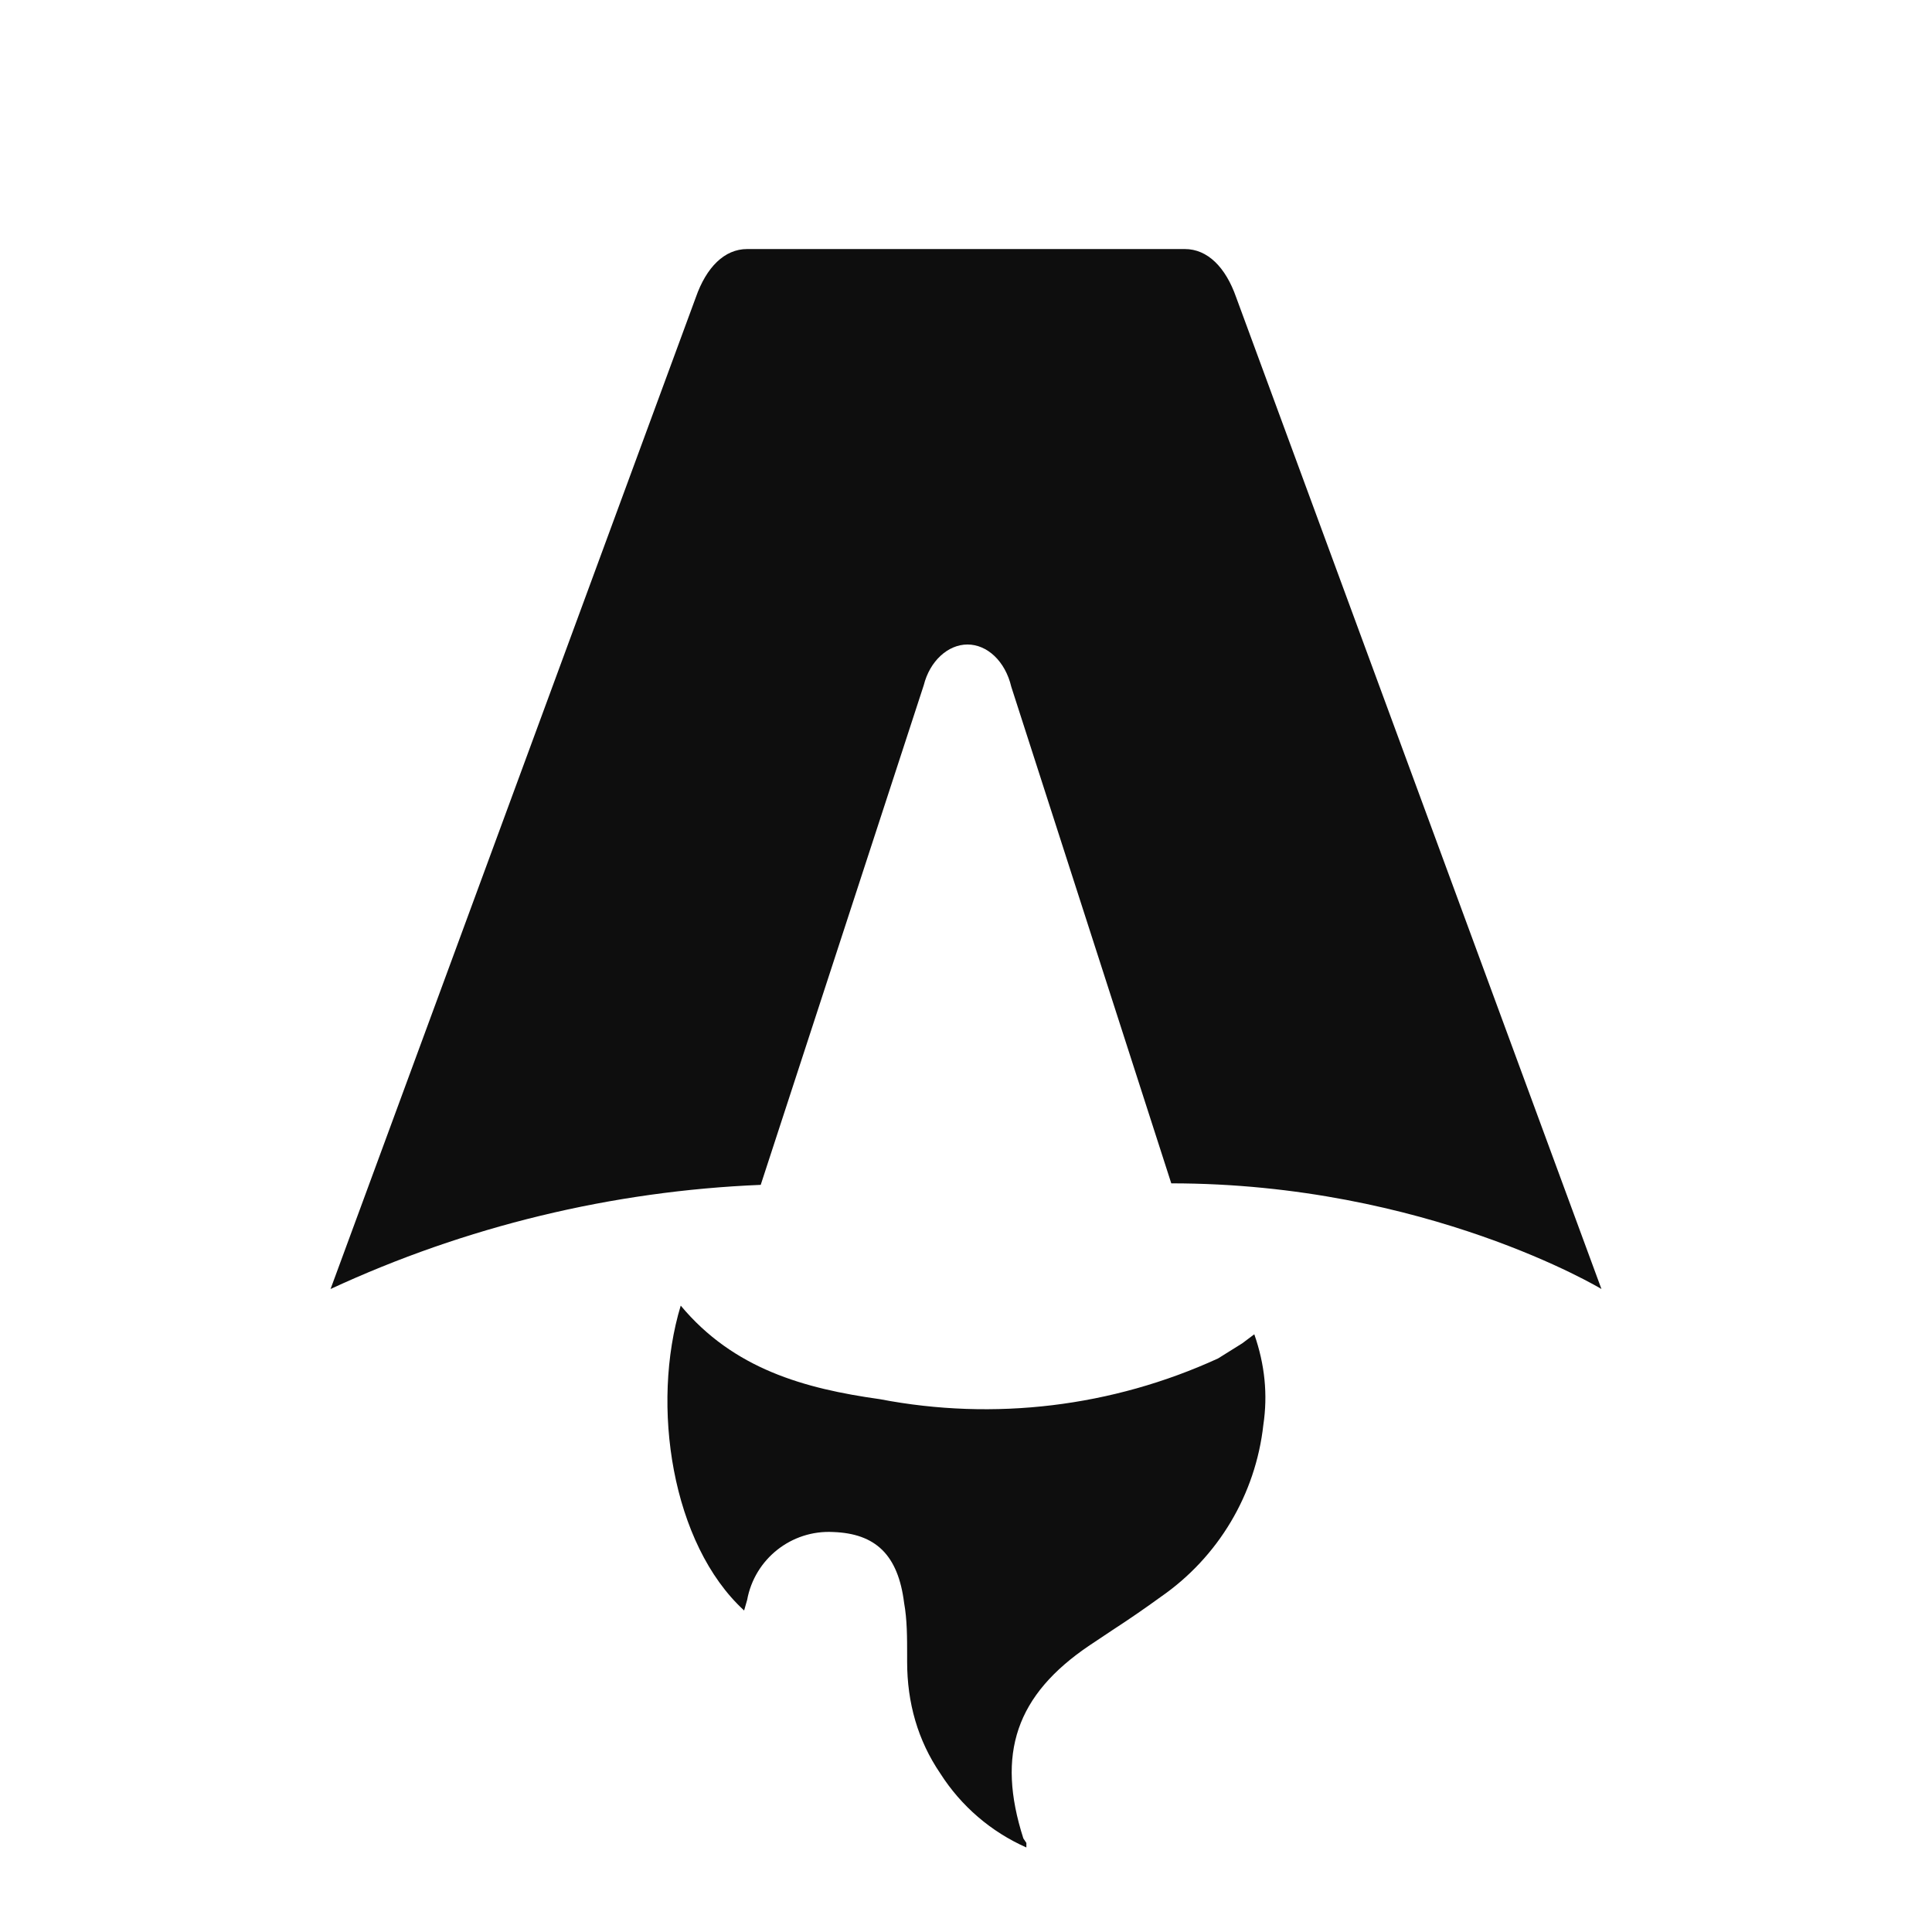
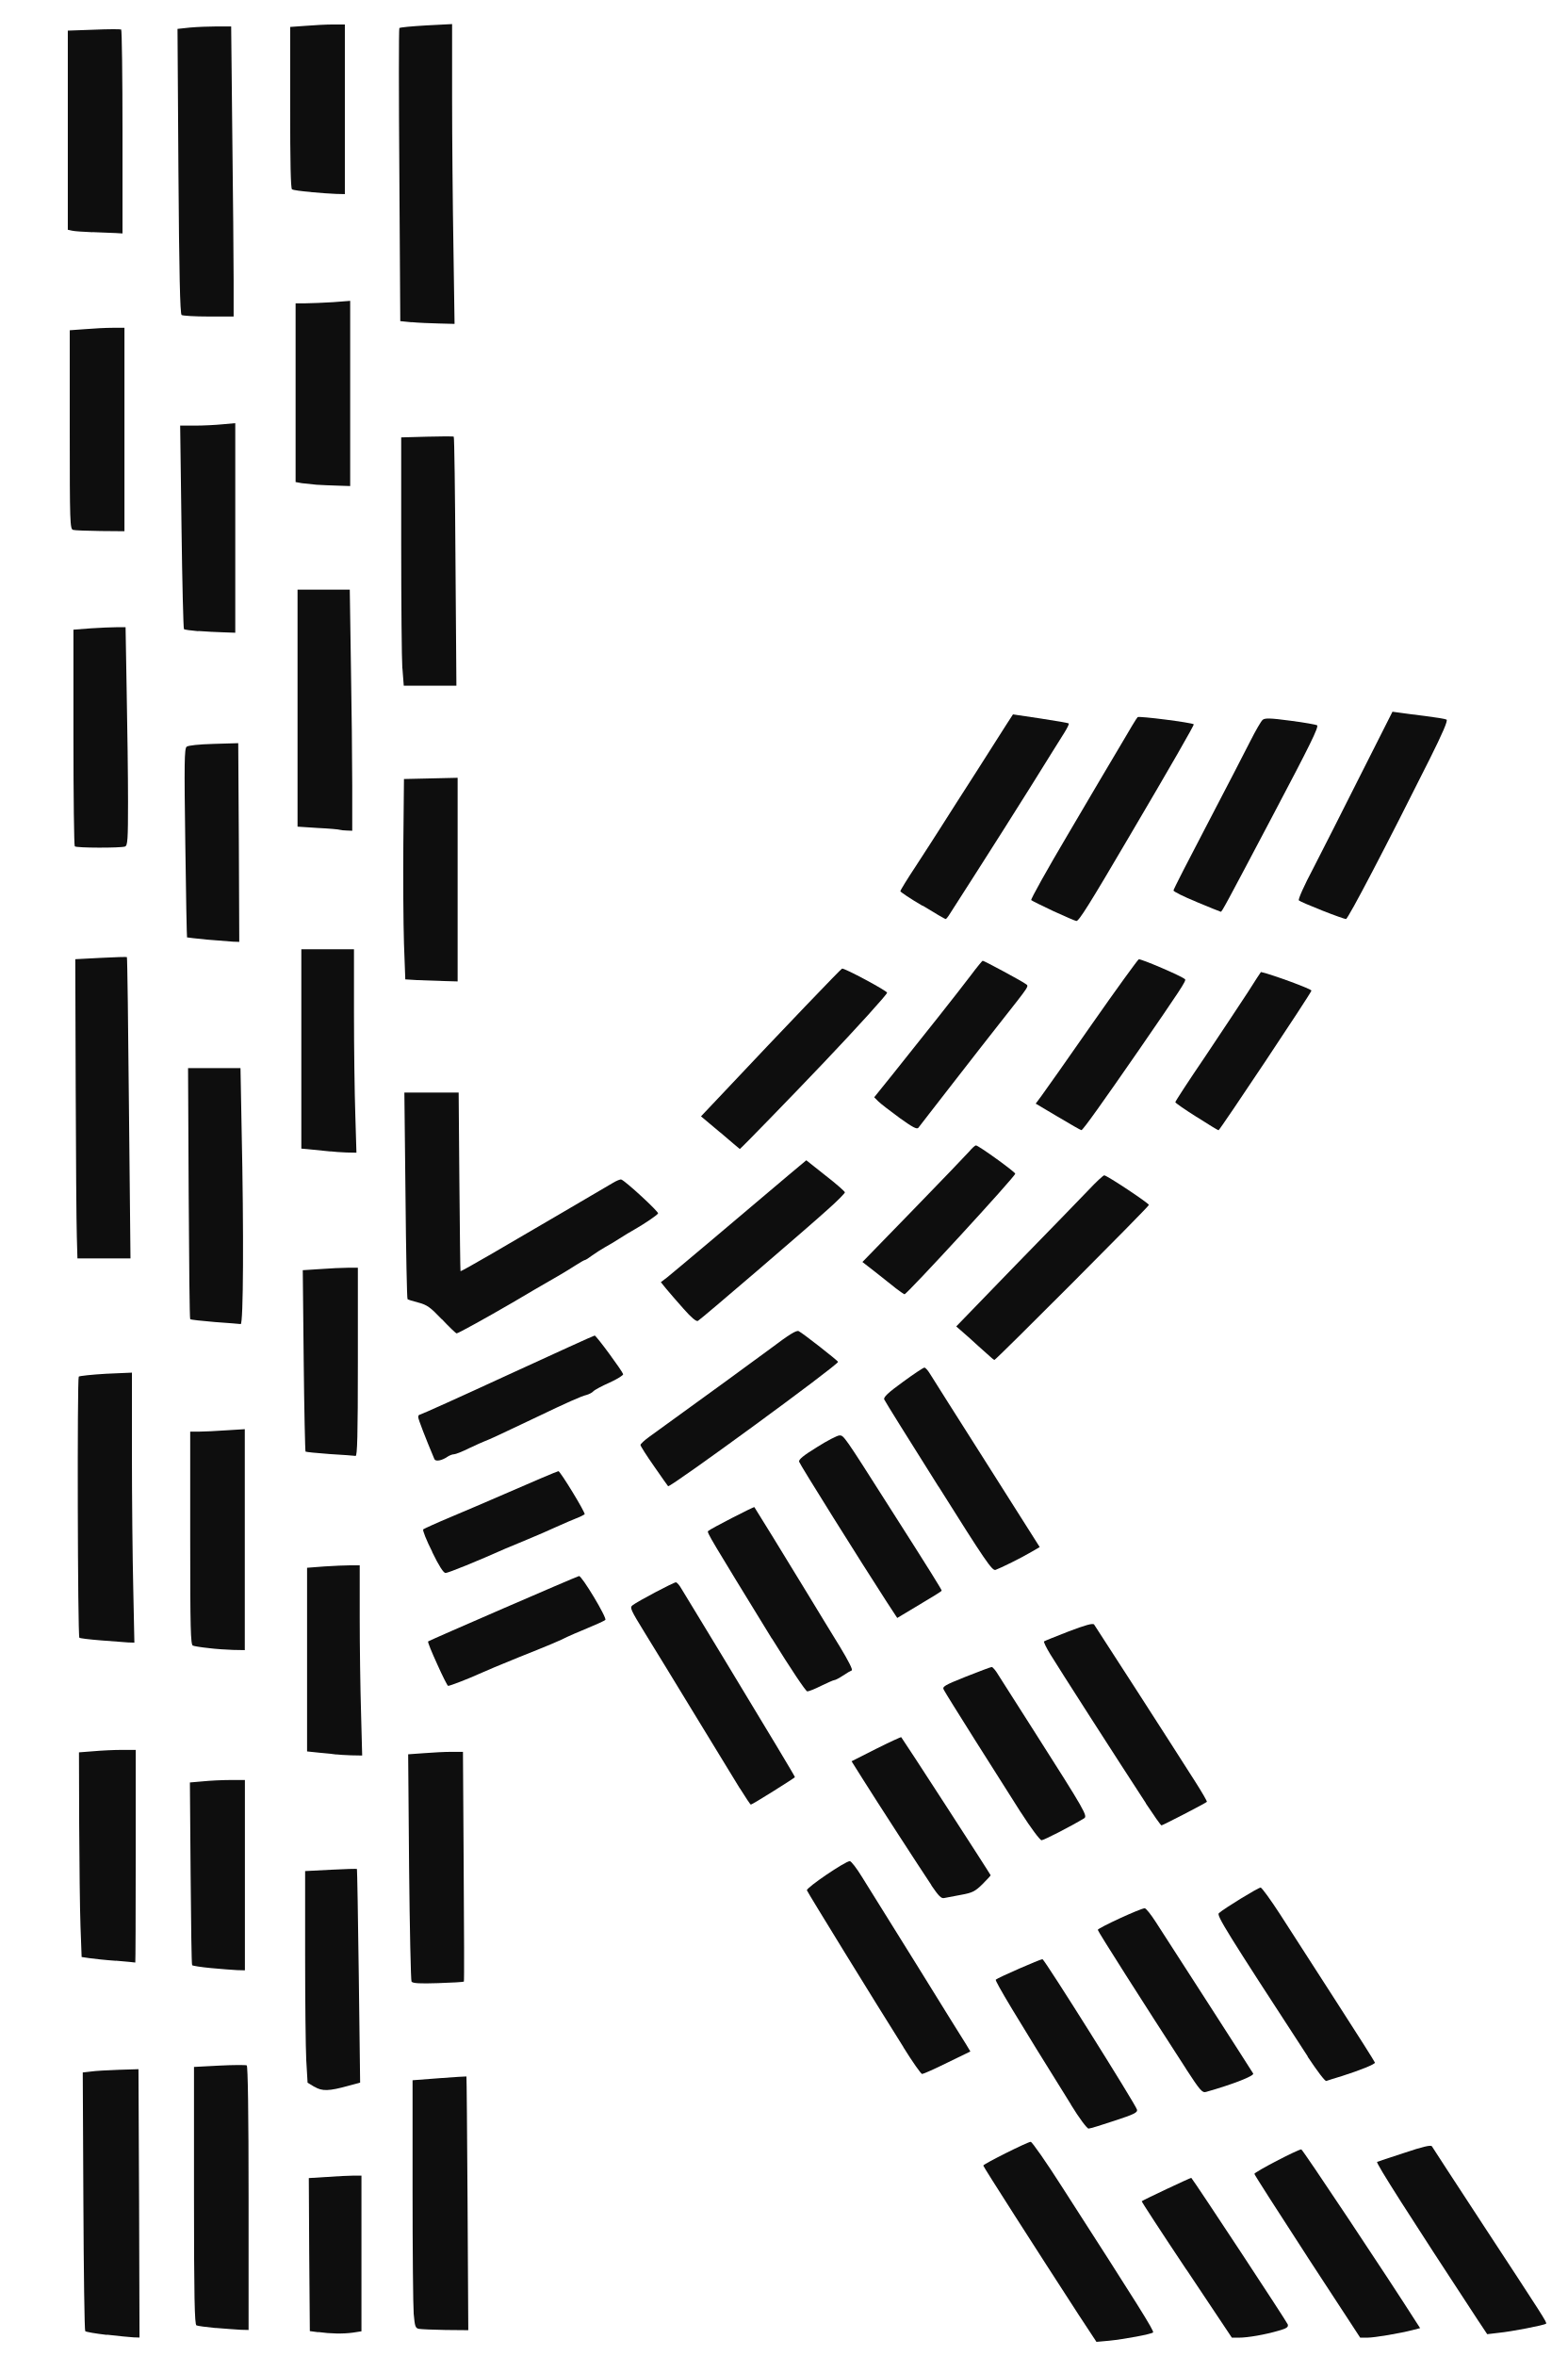
- <svg xmlns="http://www.w3.org/2000/svg" viewBox="0 0 128 128" fill="none">
-   <path d="M50.4 78.5a75.1 75.1 0 0 0-28.5 6.9l24.2-65.7c.7-2 1.9-3.2 3.4-3.2h29c1.5 0 2.7 1.2 3.4 3.2l24.2 65.7s-11.6-7-28.5-7L67 45.5c-.4-1.7-1.6-2.8-2.9-2.8-1.3 0-2.5 1.1-2.9 2.7L50.4 78.5Zm-1.1 28.2Zm-4.2-20.2c-2 6.6-.6 15.8 4.2 20.2a17.5 17.5 0 0 1 .2-.7 5.5 5.5 0 0 1 5.7-4.5c2.8.1 4.3 1.5 4.7 4.7.2 1.1.2 2.3.2 3.5v.4c0 2.7.7 5.2 2.2 7.4a13 13 0 0 0 5.7 4.9v-.3l-.2-.3c-1.8-5.6-.5-9.5 4.4-12.8l1.5-1a73 73 0 0 0 3.2-2.2 16 16 0 0 0 6.8-11.4c.3-2 .1-4-.6-6l-.8.6-1.6 1a37 37 0 0 1-22.4 2.7c-5-.7-9.7-2-13.2-6.2Z" fill="#0E0E0E" />
+ <svg xmlns="http://www.w3.org/2000/svg" viewBox="0 0 153 230" fill="#0E0E0E">
+   <path d="M105.32 225.99 c-4.21 -6.49 -9.32 -14.47 -9.32 -14.58 0 -0.15 4.34 -2.32 4.63 -2.32 0.13 0 1.53 2 3.09 4.45 7.36 11.44 8.99 14.03 8.86 14.16 -0.18 0.17 -2.81 0.66 -4.30 0.81 l-1.23 0.11 -1.73 -2.63z" />
+   <path d="M10.43 227.94 c-1.10 -0.13 -2.06 -0.29 -2.11 -0.37 -0.07 -0.07 -0.15 -5.77 -0.18 -12.69 l-0.06 -12.56 0.79 -0.09 c0.44 -0.07 1.66 -0.13 2.72 -0.17 l1.93 -0.06 0.06 13.11 0.04 13.09 -0.59 -0.02 c-0.33 -0.02 -1.51 -0.13 -2.59 -0.26z" />
+   <path d="M115.83 221.57 c-2.43 -3.64 -4.40 -6.66 -4.36 -6.68 0.20 -0.15 4.80 -2.32 4.84 -2.28 0.46 0.57 9.36 14.09 9.42 14.31 0.07 0.26 -0.11 0.39 -0.90 0.61 -1.32 0.39 -3.02 0.68 -3.86 0.68 l-0.70 0 -4.43 -6.64z" />
+   <path d="M127.64 220.31 c-2.83 -4.36 -5.17 -8 -5.17 -8.09 0 -0.18 4.25 -2.39 4.58 -2.39 0.13 0 8.57 12.69 11.16 16.77 l0.44 0.68 -0.70 0.18 c-1.27 0.33 -3.75 0.75 -4.45 0.75 l-0.70 0 -5.17 -7.91z" />
+   <path d="M31.08 227.68 l-0.83 -0.11 -0.06 -7.47 -0.04 -7.47 1.78 -0.11 c0.99 -0.07 2.15 -0.13 2.59 -0.13 l0.77 0 0 7.61 0 7.59 -0.85 0.13 c-0.97 0.13 -2.15 0.11 -3.38 -0.06z" />
+   <path d="M144.36 226.61 c-6.80 -10.37 -10.06 -15.48 -9.91 -15.56 0.04 -0.02 1.23 -0.42 2.65 -0.88 1.80 -0.61 2.61 -0.79 2.70 -0.64 0.06 0.11 2.28 3.51 4.93 7.56 5.92 9.03 6.33 9.65 6.22 9.75 -0.13 0.15 -3.46 0.79 -4.65 0.90 l-1.10 0.13 -0.83 -1.25z" />
+   <path d="M21.06 227.27 c-0.90 -0.09 -1.77 -0.20 -1.88 -0.26 -0.18 -0.06 -0.24 -2.76 -0.24 -12.65 l0 -12.58 2.48 -0.13 c1.36 -0.07 2.57 -0.07 2.67 -0.02 0.11 0.07 0.18 4.65 0.18 12.98 l0 12.85 -0.77 -0.02 c-0.44 -0.02 -1.53 -0.11 -2.45 -0.18z" />
+   <path d="M40.90 227.35 c-0.35 -0.07 -0.40 -0.24 -0.51 -1.47 -0.06 -0.77 -0.11 -6.22 -0.11 -12.10 l0 -10.70 2.61 -0.20 c1.45 -0.11 2.63 -0.18 2.65 -0.17 0.02 0.02 0.07 5.61 0.11 12.41 l0.07 12.36 -2.21 -0.02 c-1.23 -0.02 -2.39 -0.07 -2.61 -0.11z" />
+   <path d="M104.56 205.45 c-5.31 -8.51 -7.45 -12.08 -7.34 -12.19 0.22 -0.20 4.34 -2 4.56 -2 0.20 0.02 9.08 14.16 9.23 14.69 0.07 0.28 -0.29 0.46 -2.19 1.08 -1.25 0.42 -2.39 0.77 -2.54 0.77 -0.15 0 -0.94 -1.05 -1.73 -2.35z" />
+   <path d="M115.80 201.97 c-4.17 -6.44 -8.61 -13.41 -8.62 -13.57 0 -0.18 4.16 -2.10 4.58 -2.11 0.13 0 0.61 0.61 1.08 1.34 1.36 2.10 9.38 14.55 9.51 14.79 0.15 0.22 -1.95 1.05 -4.60 1.80 -0.37 0.11 -0.59 -0.15 -1.95 -2.24z" />
+   <path d="M30.69 203.72 l-0.66 -0.40 -0.13 -2.21 c-0.06 -1.20 -0.11 -5.85 -0.11 -10.32 l0 -8.13 2.50 -0.13 c1.38 -0.07 2.52 -0.11 2.56 -0.07 0.02 0.04 0.11 4.74 0.18 10.46 l0.13 10.39 -1.14 0.31 c-1.91 0.53 -2.57 0.55 -3.33 0.09z" />
+   <path d="M127.68 200.76 c-7.94 -12.19 -8.92 -13.77 -8.68 -13.99 0.48 -0.44 3.84 -2.50 4.08 -2.50 0.11 0 0.97 1.18 1.91 2.63 0.92 1.43 3.38 5.24 5.46 8.48 2.08 3.22 3.79 5.92 3.79 5.98 0 0.17 -1.53 0.77 -3.22 1.31 -0.70 0.22 -1.40 0.42 -1.53 0.48 -0.13 0.04 -0.88 -0.96 -1.82 -2.37z" />
+   <path d="M88.20 199.84 c-2.78 -4.41 -9.34 -15.08 -9.42 -15.30 -0.09 -0.24 3.75 -2.85 4.19 -2.85 0.13 0 0.66 0.68 1.18 1.53 0.51 0.83 2.92 4.69 5.35 8.59 2.41 3.90 4.58 7.39 4.82 7.76 l0.42 0.70 -2.26 1.10 c-1.23 0.61 -2.34 1.10 -2.45 1.10 -0.11 0 -0.94 -1.18 -1.84 -2.63z" />
+   <path d="M40.18 193.46 c-0.07 -0.11 -0.18 -5.17 -0.24 -11.20 l-0.09 -11 1.54 -0.11 c0.85 -0.07 2.06 -0.13 2.67 -0.13 l1.14 0 0.07 11.18 c0.04 6.14 0.06 11.20 0.02 11.25 -0.04 0.04 -1.18 0.11 -2.52 0.15 -1.78 0.06 -2.48 0.02 -2.59 -0.15z" />
+   <path d="M20.60 192.13 c-0.96 -0.09 -1.78 -0.22 -1.84 -0.28 -0.06 -0.04 -0.11 -4.08 -0.15 -8.96 l-0.07 -8.88 1.27 -0.11 c0.68 -0.07 1.89 -0.13 2.68 -0.13 l1.42 0 0 9.29 0 9.29 -0.77 -0.02 c-0.44 -0.02 -1.58 -0.11 -2.54 -0.20z" />
+   <path d="M11.31 191.42 c-1.01 -0.07 -2.17 -0.20 -2.59 -0.26 l-0.75 -0.11 -0.11 -2.98 c-0.06 -1.64 -0.11 -6.12 -0.13 -9.99 l-0.02 -7.01 1.42 -0.11 c0.77 -0.07 2.02 -0.13 2.78 -0.13 l1.34 0 0 10.39 c0 5.72 -0.02 10.37 -0.04 10.37 -0.04 -0.02 -0.88 -0.09 -1.89 -0.18z" />
+   <path d="M90.94 184.04 c-1.29 -1.93 -5.35 -8.20 -6.68 -10.32 l-1.12 -1.78 2.39 -1.21 c1.32 -0.66 2.45 -1.18 2.46 -1.14 0.13 0.13 8.73 13.41 8.73 13.48 0 0.04 -0.37 0.44 -0.81 0.88 -0.72 0.70 -0.97 0.83 -2.08 1.03 -0.68 0.13 -1.42 0.26 -1.64 0.31 -0.29 0.07 -0.53 -0.17 -1.27 -1.25z" />
+   <path d="M99.67 176.94 c-2.15 -3.37 -7.28 -11.49 -7.52 -11.97 -0.18 -0.31 0.02 -0.44 2.15 -1.29 1.29 -0.51 2.43 -0.94 2.52 -0.94 0.11 0 0.40 0.35 0.66 0.79 0.28 0.42 1.80 2.85 3.42 5.37 5.13 8.05 5.31 8.39 4.93 8.62 -1.27 0.77 -3.92 2.13 -4.14 2.13 -0.15 0 -1.05 -1.20 -2.02 -2.72z" />
+   <path d="M111.88 176.04 c-2.68 -4.10 -8.64 -13.39 -9.34 -14.55 -0.39 -0.64 -0.66 -1.20 -0.61 -1.25 0.04 -0.04 1.12 -0.48 2.39 -0.97 1.66 -0.63 2.37 -0.83 2.50 -0.68 0.15 0.20 7.76 12.01 9.93 15.43 0.63 0.99 1.12 1.84 1.08 1.88 -0.11 0.13 -4.32 2.30 -4.43 2.30 -0.07 0 -0.75 -0.97 -1.53 -2.15z" />
+   <path d="M72.22 174.57 c-0.55 -0.90 -2.50 -4.10 -4.36 -7.14 -1.84 -3.03 -4.05 -6.64 -4.89 -8 -1.40 -2.28 -1.51 -2.50 -1.21 -2.72 0.50 -0.39 4.01 -2.24 4.23 -2.24 0.09 0 0.35 0.28 0.53 0.61 0.20 0.31 2.04 3.37 4.10 6.75 4.63 7.65 6.99 11.57 6.99 11.66 0 0.07 -4.16 2.68 -4.30 2.68 -0.06 0 -0.53 -0.72 -1.08 -1.60z" />
+   <path d="M32.83 171.28 c-0.20 -0.04 -0.92 -0.11 -1.60 -0.17 l-1.25 -0.13 0 -8.96 0 -8.97 1.69 -0.13 c0.92 -0.06 2.08 -0.11 2.57 -0.11 l0.88 0 0 5.11 c0 2.81 0.06 7.01 0.13 9.29 l0.11 4.17 -1.08 -0.02 c-0.59 -0.02 -1.25 -0.06 -1.45 -0.09z" />
+   <path d="M75.36 159.97 c-5.98 -9.75 -6.36 -10.37 -6.23 -10.50 0.18 -0.20 4.45 -2.39 4.52 -2.34 0.07 0.09 3.03 4.89 5.24 8.53 0.99 1.62 2.39 3.94 3.13 5.13 0.77 1.27 1.27 2.23 1.14 2.28 -0.11 0.04 -0.50 0.26 -0.86 0.51 -0.37 0.24 -0.74 0.44 -0.85 0.44 -0.09 0 -0.66 0.26 -1.27 0.55 -0.61 0.31 -1.21 0.55 -1.36 0.55 -0.15 0 -1.62 -2.21 -3.46 -5.17z" />
+   <path d="M42.68 162.45 c-0.53 -1.16 -0.94 -2.15 -0.88 -2.21 0.09 -0.09 14.47 -6.33 14.73 -6.38 0.26 -0.06 2.76 4.10 2.57 4.28 -0.09 0.09 -0.90 0.46 -1.80 0.83 -0.90 0.37 -1.77 0.75 -1.93 0.83 -0.53 0.29 -1.93 0.88 -4.80 2.02 -1.56 0.63 -3.25 1.34 -3.77 1.58 -0.96 0.44 -2.85 1.18 -3.05 1.18 -0.06 0 -0.55 -0.96 -1.07 -2.13z" />
+   <path d="M20.36 160.89 c-0.70 -0.07 -1.38 -0.18 -1.53 -0.24 -0.22 -0.09 -0.26 -1.69 -0.26 -10.50 l0 -10.39 0.88 0 c0.48 0 1.67 -0.06 2.67 -0.13 l1.78 -0.11 0 10.78 0 10.79 -1.14 -0.02 c-0.64 -0.02 -1.73 -0.09 -2.41 -0.18z" />
+   <path d="M9.86 160.14 c-1.12 -0.09 -2.06 -0.20 -2.11 -0.26 -0.17 -0.17 -0.22 -25.32 -0.06 -25.49 0.07 -0.07 1.29 -0.20 2.67 -0.28 l2.52 -0.11 0 7.91 c0 4.34 0.06 10.28 0.13 13.17 l0.11 5.28 -0.63 -0.02 c-0.35 -0.02 -1.53 -0.11 -2.63 -0.20z" />
+   <path d="M86.61 156.44 c-2.61 -4.03 -8.51 -13.46 -8.59 -13.74 -0.06 -0.22 0.42 -0.61 1.75 -1.43 0.99 -0.63 1.99 -1.14 2.19 -1.14 0.42 0 0.39 -0.06 4.87 6.99 4.05 6.34 5.11 8.07 5.11 8.16 0 0.07 -0.72 0.51 -3.79 2.34 l-0.55 0.33 -0.99 -1.51z" />
+   <path d="M42.20 151.49 c-0.57 -1.12 -0.96 -2.11 -0.88 -2.19 0.09 -0.07 1.27 -0.61 2.63 -1.18 1.36 -0.57 3.73 -1.58 5.24 -2.24 2.65 -1.16 5.24 -2.26 5.33 -2.26 0.18 0 2.68 4.10 2.56 4.21 -0.09 0.07 -0.46 0.26 -0.81 0.39 -0.35 0.13 -1.21 0.51 -1.93 0.83 -0.70 0.33 -1.95 0.86 -2.76 1.20 -0.81 0.33 -1.80 0.74 -2.21 0.92 -2.76 1.23 -5.61 2.39 -5.87 2.39 -0.20 0 -0.64 -0.68 -1.31 -2.06z" />
+   <path d="M91.63 145.13 c-2.85 -4.52 -5.24 -8.35 -5.30 -8.51 -0.09 -0.22 0.37 -0.66 1.82 -1.71 1.05 -0.77 2 -1.40 2.10 -1.40 0.11 0 0.35 0.28 0.55 0.61 0.20 0.31 2.68 4.27 5.54 8.75 l5.17 8.16 -0.79 0.46 c-0.99 0.59 -3.05 1.60 -3.53 1.77 -0.33 0.09 -1.01 -0.90 -5.55 -8.13z" />
+   <path d="M63.87 143.16 c-0.74 -1.05 -1.34 -2 -1.34 -2.10 0 -0.09 0.39 -0.46 0.88 -0.81 6.07 -4.38 9.93 -7.21 11.90 -8.66 1.75 -1.32 2.45 -1.75 2.67 -1.64 0.40 0.20 3.84 2.89 3.84 3 0.02 0.29 -16.24 12.19 -16.59 12.14 -0.02 -0.02 -0.64 -0.88 -1.36 -1.93z" />
+   <path d="M42.41 142.44 c-0.86 -2.04 -1.58 -3.90 -1.58 -4.10 0 -0.13 0.07 -0.24 0.17 -0.24 0.09 0 3.94 -1.73 8.55 -3.86 4.60 -2.11 8.42 -3.86 8.51 -3.86 0.17 0.02 2.68 3.44 2.78 3.77 0.02 0.11 -0.57 0.48 -1.34 0.83 -0.75 0.33 -1.47 0.72 -1.58 0.85 -0.09 0.11 -0.40 0.28 -0.66 0.35 -0.48 0.11 -1.93 0.75 -4.84 2.15 -3.48 1.66 -4.71 2.23 -5.06 2.35 -0.20 0.07 -0.90 0.39 -1.56 0.70 -0.66 0.33 -1.32 0.59 -1.47 0.59 -0.17 0 -0.44 0.11 -0.64 0.24 -0.53 0.37 -1.16 0.50 -1.27 0.24z" />
+   <path d="M32.20 141.95 c-1.25 -0.09 -2.32 -0.20 -2.37 -0.24 -0.04 -0.06 -0.13 -4.06 -0.18 -8.90 l-0.09 -8.81 1.71 -0.11 c0.94 -0.07 2.15 -0.13 2.70 -0.13 l0.97 0 0 9.19 c0 7.25 -0.06 9.19 -0.22 9.18 -0.13 -0.02 -1.27 -0.11 -2.52 -0.18z" />
+   <path d="M96.36 132.16 c-0.35 -0.31 -1.18 -1.05 -1.82 -1.64 l-1.18 -1.03 5.77 -5.96 c3.18 -3.25 6.40 -6.58 7.15 -7.36 0.74 -0.79 1.43 -1.43 1.53 -1.43 0.26 0 4.36 2.72 4.36 2.89 0 0.17 -14.93 15.13 -15.08 15.13 -0.06 0 -0.39 -0.28 -0.74 -0.61z" />
+   <path d="M43.12 128.78 c-1.10 -1.16 -1.43 -1.40 -2.28 -1.62 -0.53 -0.13 -1.01 -0.29 -1.05 -0.33 -0.06 -0.06 -0.15 -4.60 -0.20 -10.13 l-0.11 -10.04 2.65 0 2.65 0 0.07 8.70 c0.04 4.76 0.09 8.70 0.11 8.73 0.04 0.04 1.36 -0.72 2.96 -1.64 3.51 -2.04 10.92 -6.38 11.88 -6.95 0.39 -0.24 0.77 -0.39 0.86 -0.35 0.42 0.15 3.68 3.16 3.59 3.31 -0.11 0.18 -1.25 0.96 -2.26 1.54 -0.37 0.20 -1.03 0.61 -1.49 0.90 -0.46 0.29 -1.12 0.70 -1.47 0.88 -0.35 0.20 -0.90 0.55 -1.23 0.79 -0.31 0.24 -0.63 0.44 -0.70 0.44 -0.06 0 -0.44 0.22 -0.88 0.50 -0.42 0.28 -1.07 0.66 -1.43 0.88 -0.35 0.20 -1.49 0.86 -2.54 1.47 -1.03 0.61 -2.02 1.20 -2.19 1.29 -2.65 1.54 -5.35 3.03 -5.48 3.02 -0.09 -0.02 -0.74 -0.64 -1.45 -1.40z" />
+   <path d="M20.96 129.06 c-1.27 -0.11 -2.34 -0.22 -2.39 -0.28 -0.06 -0.04 -0.11 -5.59 -0.15 -12.30 l-0.06 -12.21 2.56 0 2.56 0 0.11 5.94 c0.22 10.15 0.17 19.07 -0.09 19.05 -0.13 -0.02 -1.27 -0.11 -2.54 -0.20z" />
+   <path d="M66.72 127.75 c-0.64 -0.72 -1.40 -1.60 -1.69 -1.95 l-0.51 -0.63 0.63 -0.48 c0.53 -0.42 7.43 -6.23 11.86 -9.99 l1.71 -1.43 1.88 1.49 c1.05 0.81 1.89 1.56 1.89 1.64 0 0.09 -0.74 0.85 -1.66 1.66 -1.95 1.78 -12.36 10.70 -12.69 10.89 -0.15 0.09 -0.64 -0.31 -1.42 -1.20z" />
+   <path d="M87.44 125.75 c-0.40 -0.33 -1.31 -1.03 -1.99 -1.58 l-1.25 -0.97 4.95 -5.09 c2.72 -2.80 5.19 -5.37 5.46 -5.68 0.28 -0.33 0.57 -0.61 0.68 -0.61 0.24 0 3.83 2.59 3.83 2.76 0 0.28 -10.57 11.77 -10.81 11.77 -0.07 -0.02 -0.46 -0.28 -0.86 -0.59z" />
+   <path d="M7.50 120.69 c-0.04 -1.20 -0.09 -7.76 -0.11 -14.60 l-0.04 -12.45 2.48 -0.13 c1.38 -0.07 2.52 -0.11 2.56 -0.07 0.04 0.04 0.13 6.68 0.20 14.75 l0.15 14.66 -2.59 0 -2.59 0 -0.06 -2.15z" />
+   <path d="M32.27 112.41 c-0.29 -0.02 -1.07 -0.11 -1.69 -0.17 l-1.16 -0.11 0 -9.73 0 -9.73 2.57 0 2.57 0 0 6.22 c0 3.40 0.06 7.87 0.13 9.93 l0.11 3.71 -0.99 -0.02 c-0.55 -0.02 -1.23 -0.07 -1.54 -0.11z" />
+   <path d="M70.32 110.56 l-1.88 -1.58 1.78 -1.88 c6.60 -7.01 11.86 -12.49 11.99 -12.54 0.20 -0.09 4.40 2.17 4.40 2.35 0 0.17 -2.91 3.38 -6.16 6.80 -3 3.16 -8.15 8.46 -8.22 8.46 -0.02 -0.02 -0.90 -0.74 -1.91 -1.62z" />
+   <path d="M87.81 109.12 c-0.90 -0.66 -1.84 -1.38 -2.06 -1.60 l-0.40 -0.40 1.78 -2.21 c2.83 -3.53 6.49 -8.15 7.65 -9.69 0.59 -0.79 1.12 -1.43 1.16 -1.43 0.15 0 3.79 1.97 4.16 2.24 0.37 0.28 0.59 -0.06 -2.54 3.92 -0.72 0.92 -2.76 3.51 -4.52 5.79 -1.77 2.26 -3.27 4.23 -3.38 4.36 -0.15 0.17 -0.57 -0.06 -1.84 -0.97z" />
+   <path d="M103.29 109.03 l-2.17 -1.29 0.57 -0.77 c0.31 -0.42 2.54 -3.57 4.93 -7.01 2.39 -3.42 4.45 -6.25 4.56 -6.31 0.20 -0.07 4.25 1.66 4.52 1.95 0.15 0.13 -0.50 1.08 -4.51 6.91 -3.46 5 -5.46 7.82 -5.61 7.82 -0.07 0 -1.10 -0.59 -2.30 -1.31z" />
+   <path d="M116.81 109.03 c-1.14 -0.72 -2.06 -1.36 -2.06 -1.43 0 -0.09 1.31 -2.10 2.91 -4.45 1.58 -2.37 3.46 -5.19 4.16 -6.27 0.70 -1.10 1.27 -1.99 1.29 -1.99 1.14 0.26 4.97 1.67 4.93 1.82 -0.06 0.29 -8.94 13.61 -9.07 13.63 -0.06 0 -1.03 -0.59 -2.15 -1.31z" />
+   <path d="M40.71 95.68 l-1.14 -0.07 -0.13 -3.53 c-0.06 -1.95 -0.09 -6.34 -0.06 -9.78 l0.06 -6.25 2.63 -0.06 2.61 -0.06 0 9.95 0 9.93 -1.42 -0.04 c-0.79 -0.02 -1.95 -0.06 -2.56 -0.09z" />
+   <path d="M20.23 91.73 c-1.07 -0.11 -1.95 -0.20 -1.97 -0.22 -0.02 -0.02 -0.11 -4.17 -0.17 -9.23 -0.11 -7.78 -0.09 -9.21 0.13 -9.38 0.15 -0.13 1.21 -0.24 2.65 -0.28 l2.39 -0.07 0.06 9.71 0.04 9.69 -0.59 -0.02 c-0.33 -0.02 -1.47 -0.11 -2.54 -0.20z" />
+   <path d="M102.85 88.95 c-1.12 -0.53 -2.10 -1.01 -2.17 -1.08 -0.07 -0.07 1.54 -2.96 3.60 -6.44 2.04 -3.48 4.38 -7.43 5.19 -8.79 0.79 -1.36 1.51 -2.56 1.60 -2.63 0.11 -0.13 5.30 0.53 5.48 0.70 0.06 0.06 -2.23 4.05 -6.29 10.94 -3.92 6.68 -4.93 8.28 -5.17 8.26 -0.09 0 -1.10 -0.44 -2.24 -0.96z" />
+   <path d="M90.07 88.43 c-1.20 -0.70 -2.17 -1.36 -2.17 -1.43 0 -0.07 0.66 -1.16 1.49 -2.41 0.81 -1.23 1.95 -3.02 2.54 -3.94 0.59 -0.92 2.11 -3.33 3.42 -5.35 1.29 -2.02 2.61 -4.10 2.94 -4.62 l0.61 -0.94 2.68 0.40 c1.47 0.22 2.72 0.44 2.76 0.48 0.06 0.06 -0.15 0.46 -0.42 0.90 -0.28 0.46 -1.77 2.81 -3.27 5.24 -1.53 2.43 -3.90 6.20 -5.30 8.37 -1.40 2.17 -2.63 4.10 -2.74 4.28 -0.11 0.17 -0.24 0.31 -0.29 0.31 -0.06 0 -1.07 -0.59 -2.24 -1.31z" />
+   <path d="M129.09 88.89 c-1.16 -0.46 -2.19 -0.90 -2.28 -0.99 -0.09 -0.09 0.51 -1.45 1.42 -3.16 0.85 -1.66 2.94 -5.76 4.63 -9.14 l3.09 -6.12 0.66 0.09 c0.37 0.06 1.51 0.20 2.54 0.33 1.03 0.13 1.97 0.28 2.08 0.35 0.15 0.09 -0.39 1.34 -1.66 3.88 -4.12 8.24 -7.96 15.61 -8.16 15.59 -0.11 0 -1.16 -0.37 -2.32 -0.83z" />
+   <path d="M116.83 88.05 c-1.25 -0.51 -2.26 -1.01 -2.26 -1.12 0 -0.11 1.49 -3.02 3.29 -6.45 1.80 -3.46 3.70 -7.10 4.21 -8.13 0.51 -1.01 1.05 -1.95 1.21 -2.08 0.22 -0.18 0.72 -0.18 2.72 0.09 1.34 0.17 2.52 0.39 2.59 0.44 0.18 0.17 -0.64 1.84 -4.40 8.96 -4.58 8.68 -4.89 9.25 -5 9.25 -0.07 -0.02 -1.14 -0.44 -2.37 -0.96z" />
+   <path d="M7.30 82.62 c-0.07 -0.06 -0.13 -4.85 -0.13 -10.63 l0 -10.52 1.69 -0.13 c0.92 -0.06 2.06 -0.11 2.54 -0.11 l0.86 0 0.11 6.38 c0.07 3.49 0.13 8.29 0.13 10.65 0 3.71 -0.04 4.28 -0.29 4.38 -0.39 0.15 -4.76 0.15 -4.91 -0.02z" />
+   <path d="M33.19 81.01 c-0.09 -0.04 -1.07 -0.13 -2.15 -0.18 l-1.99 -0.13 0 -11.57 0 -11.57 2.54 0 2.56 0 0.11 7.32 c0.07 4.01 0.13 9.31 0.13 11.77 l0 4.45 -0.50 -0.02 c-0.29 0 -0.59 -0.04 -0.70 -0.07z" />
+   <path d="M39.28 65.25 c-0.06 -0.92 -0.11 -6.38 -0.11 -12.12 l0 -10.43 2.54 -0.07 c1.38 -0.04 2.56 -0.04 2.59 0 0.06 0.02 0.13 5.50 0.17 12.17 l0.09 12.14 -2.57 0 -2.57 0 -0.13 -1.69z" />
+   <path d="M19.36 61.62 c-0.72 -0.06 -1.36 -0.15 -1.40 -0.20 -0.06 -0.06 -0.17 -4.54 -0.24 -9.99 l-0.13 -9.88 1.45 0 c0.79 0 2 -0.06 2.70 -0.13 l1.23 -0.11 0 10.24 0 10.22 -1.14 -0.04 c-0.64 -0.02 -1.75 -0.07 -2.48 -0.13z" />
+   <path d="M7.14 51.73 c-0.31 -0.07 -0.33 -0.70 -0.33 -9.78 l0 -9.71 1.53 -0.11 c0.83 -0.07 2.02 -0.13 2.67 -0.13 l1.14 0 0 9.93 0 9.93 -2.34 -0.02 c-1.31 -0.02 -2.50 -0.06 -2.67 -0.11z" />
+   <path d="M30.89 47.32 c-0.46 -0.04 -1.10 -0.11 -1.42 -0.15 l-0.61 -0.11 0 -8.72 0 -8.73 0.97 0 c0.55 0 1.75 -0.06 2.67 -0.11 l1.69 -0.13 0 9.05 0 9.03 -1.23 -0.04 c-0.70 -0.02 -1.62 -0.06 -2.08 -0.09z" />
+   <path d="M40.18 31.46 l-1.10 -0.11 -0.09 -14.25 c-0.06 -7.83 -0.06 -14.31 0 -14.36 0.06 -0.07 1.23 -0.18 2.63 -0.26 l2.52 -0.13 0 7.17 c0 3.94 0.06 10.52 0.13 14.62 l0.11 7.48 -1.54 -0.04 c-0.85 -0.02 -2.04 -0.07 -2.65 -0.13z" />
+   <path d="M17.73 30.75 c-0.15 -0.09 -0.24 -4.16 -0.31 -14.03 l-0.09 -13.90 1.21 -0.13 c0.68 -0.06 1.86 -0.11 2.63 -0.11 l1.40 0 0.11 10.63 c0.07 5.83 0.13 12.21 0.13 14.16 l0 3.53 -2.43 0 c-1.34 0 -2.54 -0.07 -2.65 -0.15z" />
+   <path d="M9.01 22.67 c-0.86 -0.04 -1.75 -0.09 -1.97 -0.15 l-0.42 -0.09 0 -9.73 0 -9.71 2.54 -0.09 c1.38 -0.06 2.57 -0.06 2.67 -0.02 0.07 0.04 0.13 4.54 0.13 10 l0 9.91 -0.68 -0.04 c-0.39 -0.02 -1.40 -0.06 -2.26 -0.09z" />
+   <path d="M30.31 18.74 c-0.88 -0.07 -1.69 -0.18 -1.80 -0.26 -0.13 -0.07 -0.18 -2.70 -0.18 -7.98 l0 -7.87 1.53 -0.11 c0.83 -0.07 2.02 -0.13 2.67 -0.13 l1.14 0 0 8.28 0 8.28 -0.86 -0.02 c-0.50 -0.02 -1.60 -0.09 -2.48 -0.18z" />
</svg>
